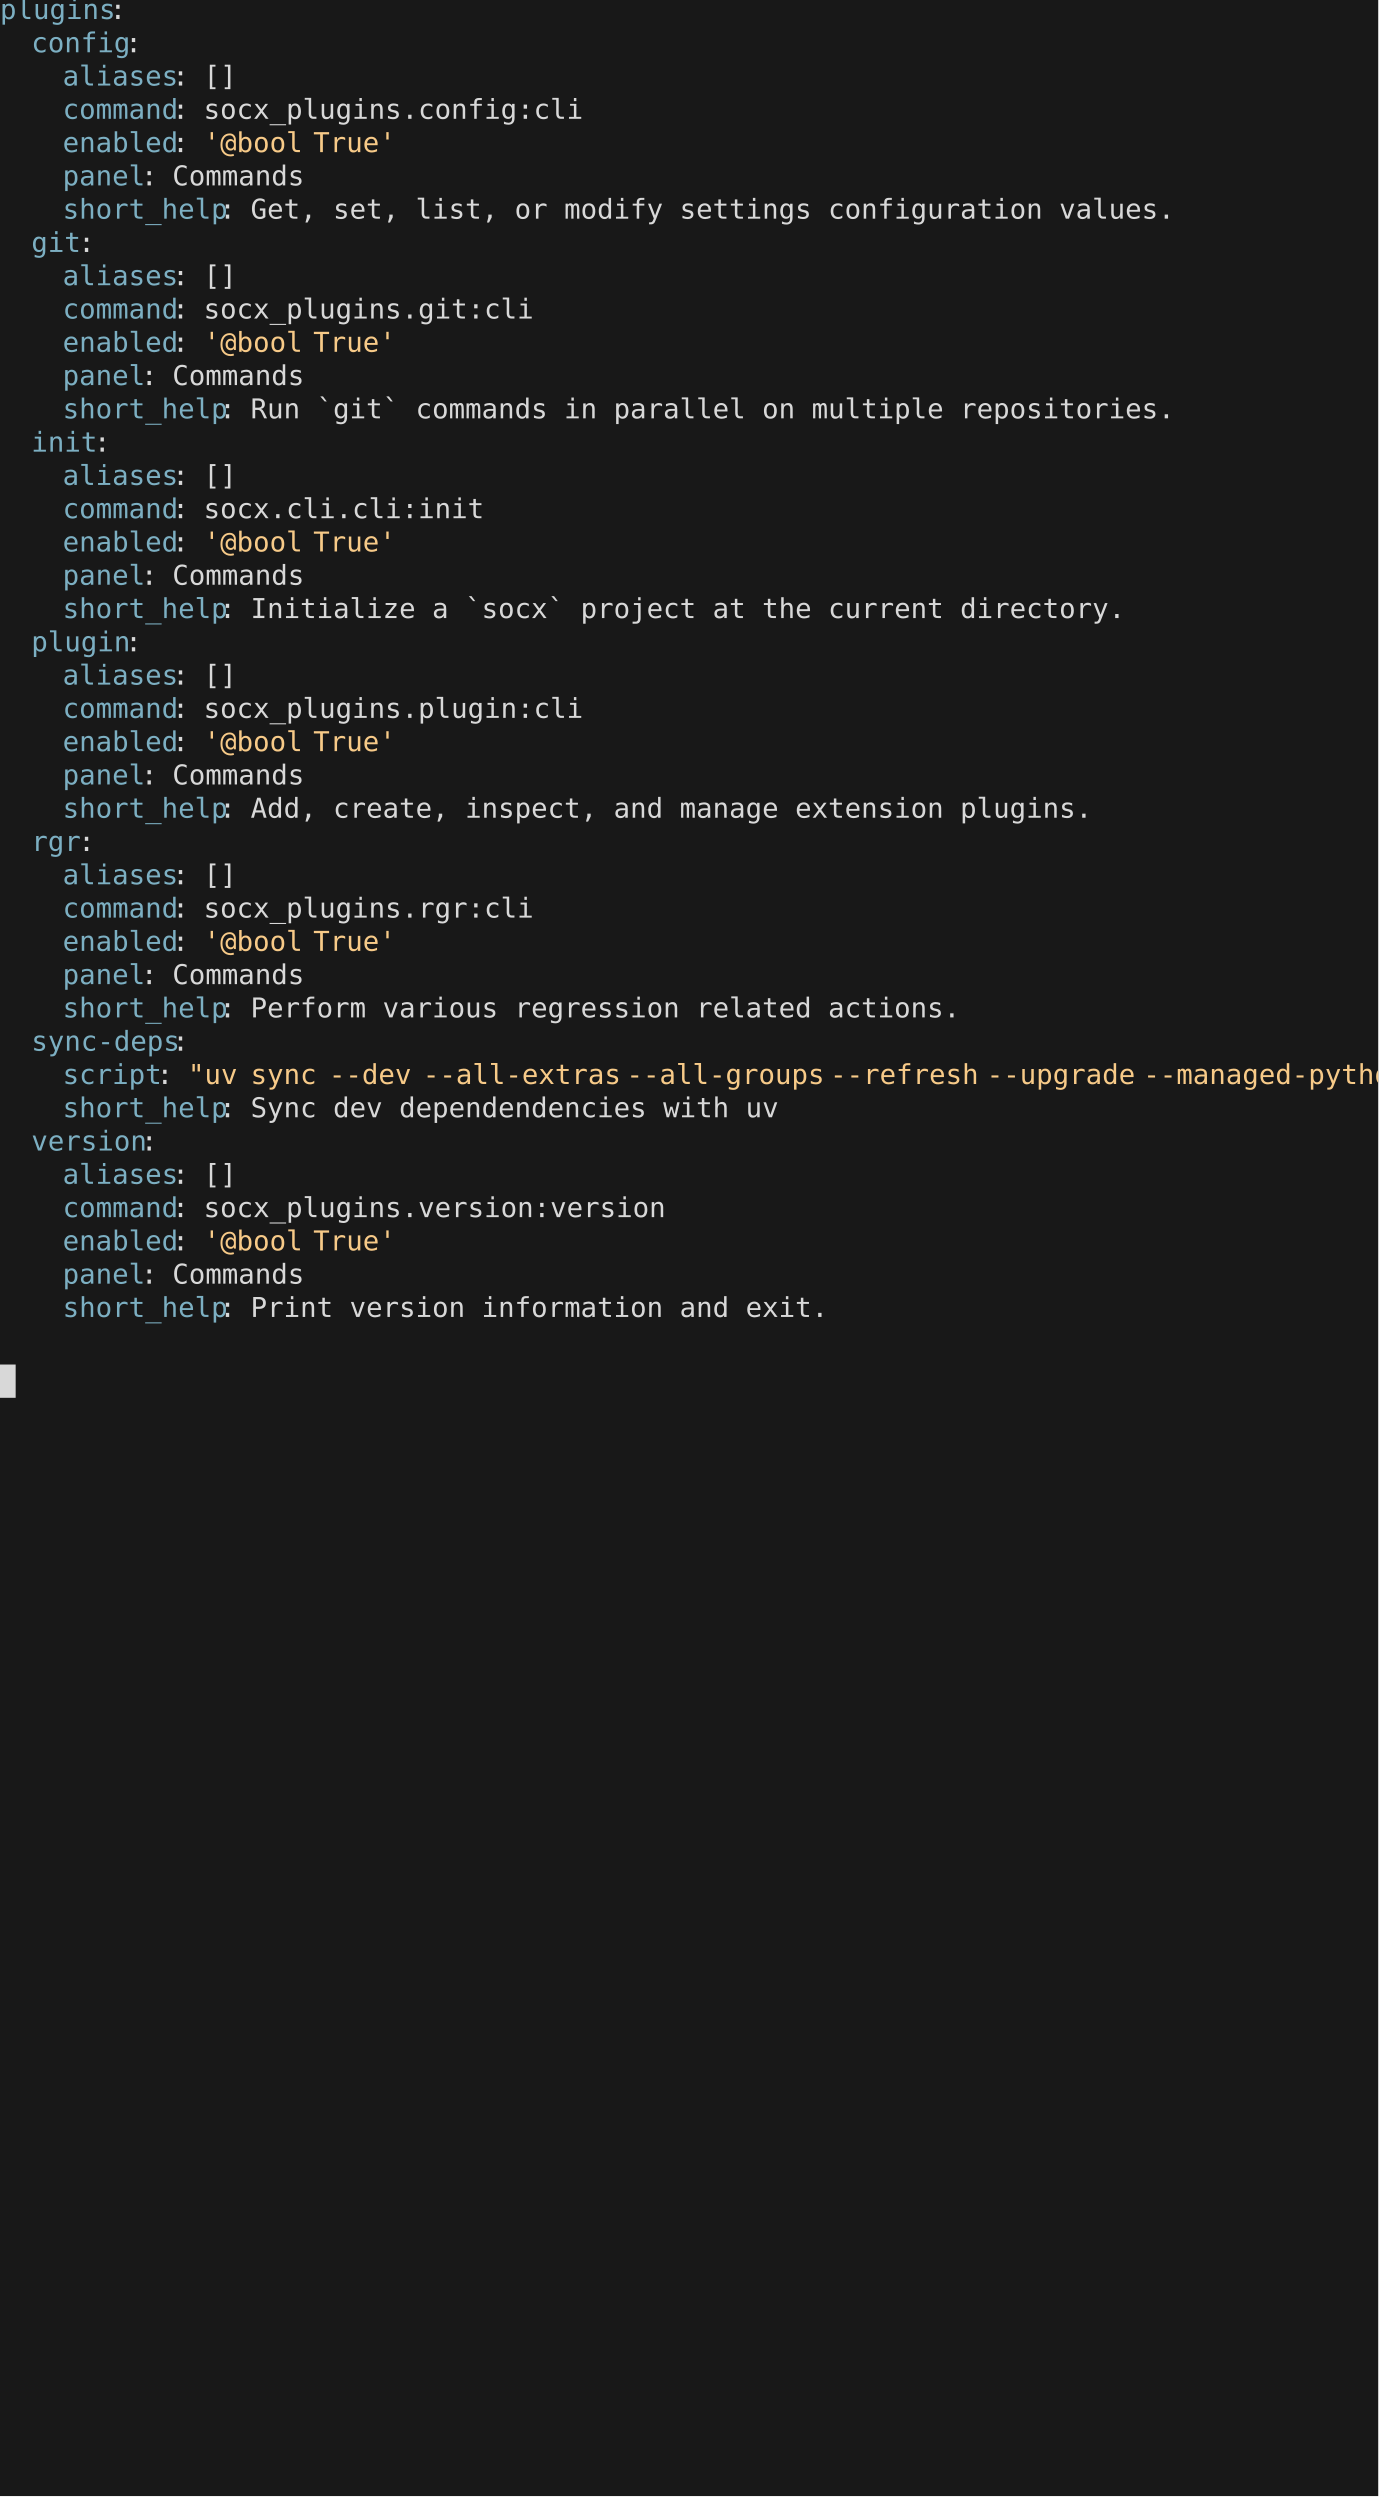
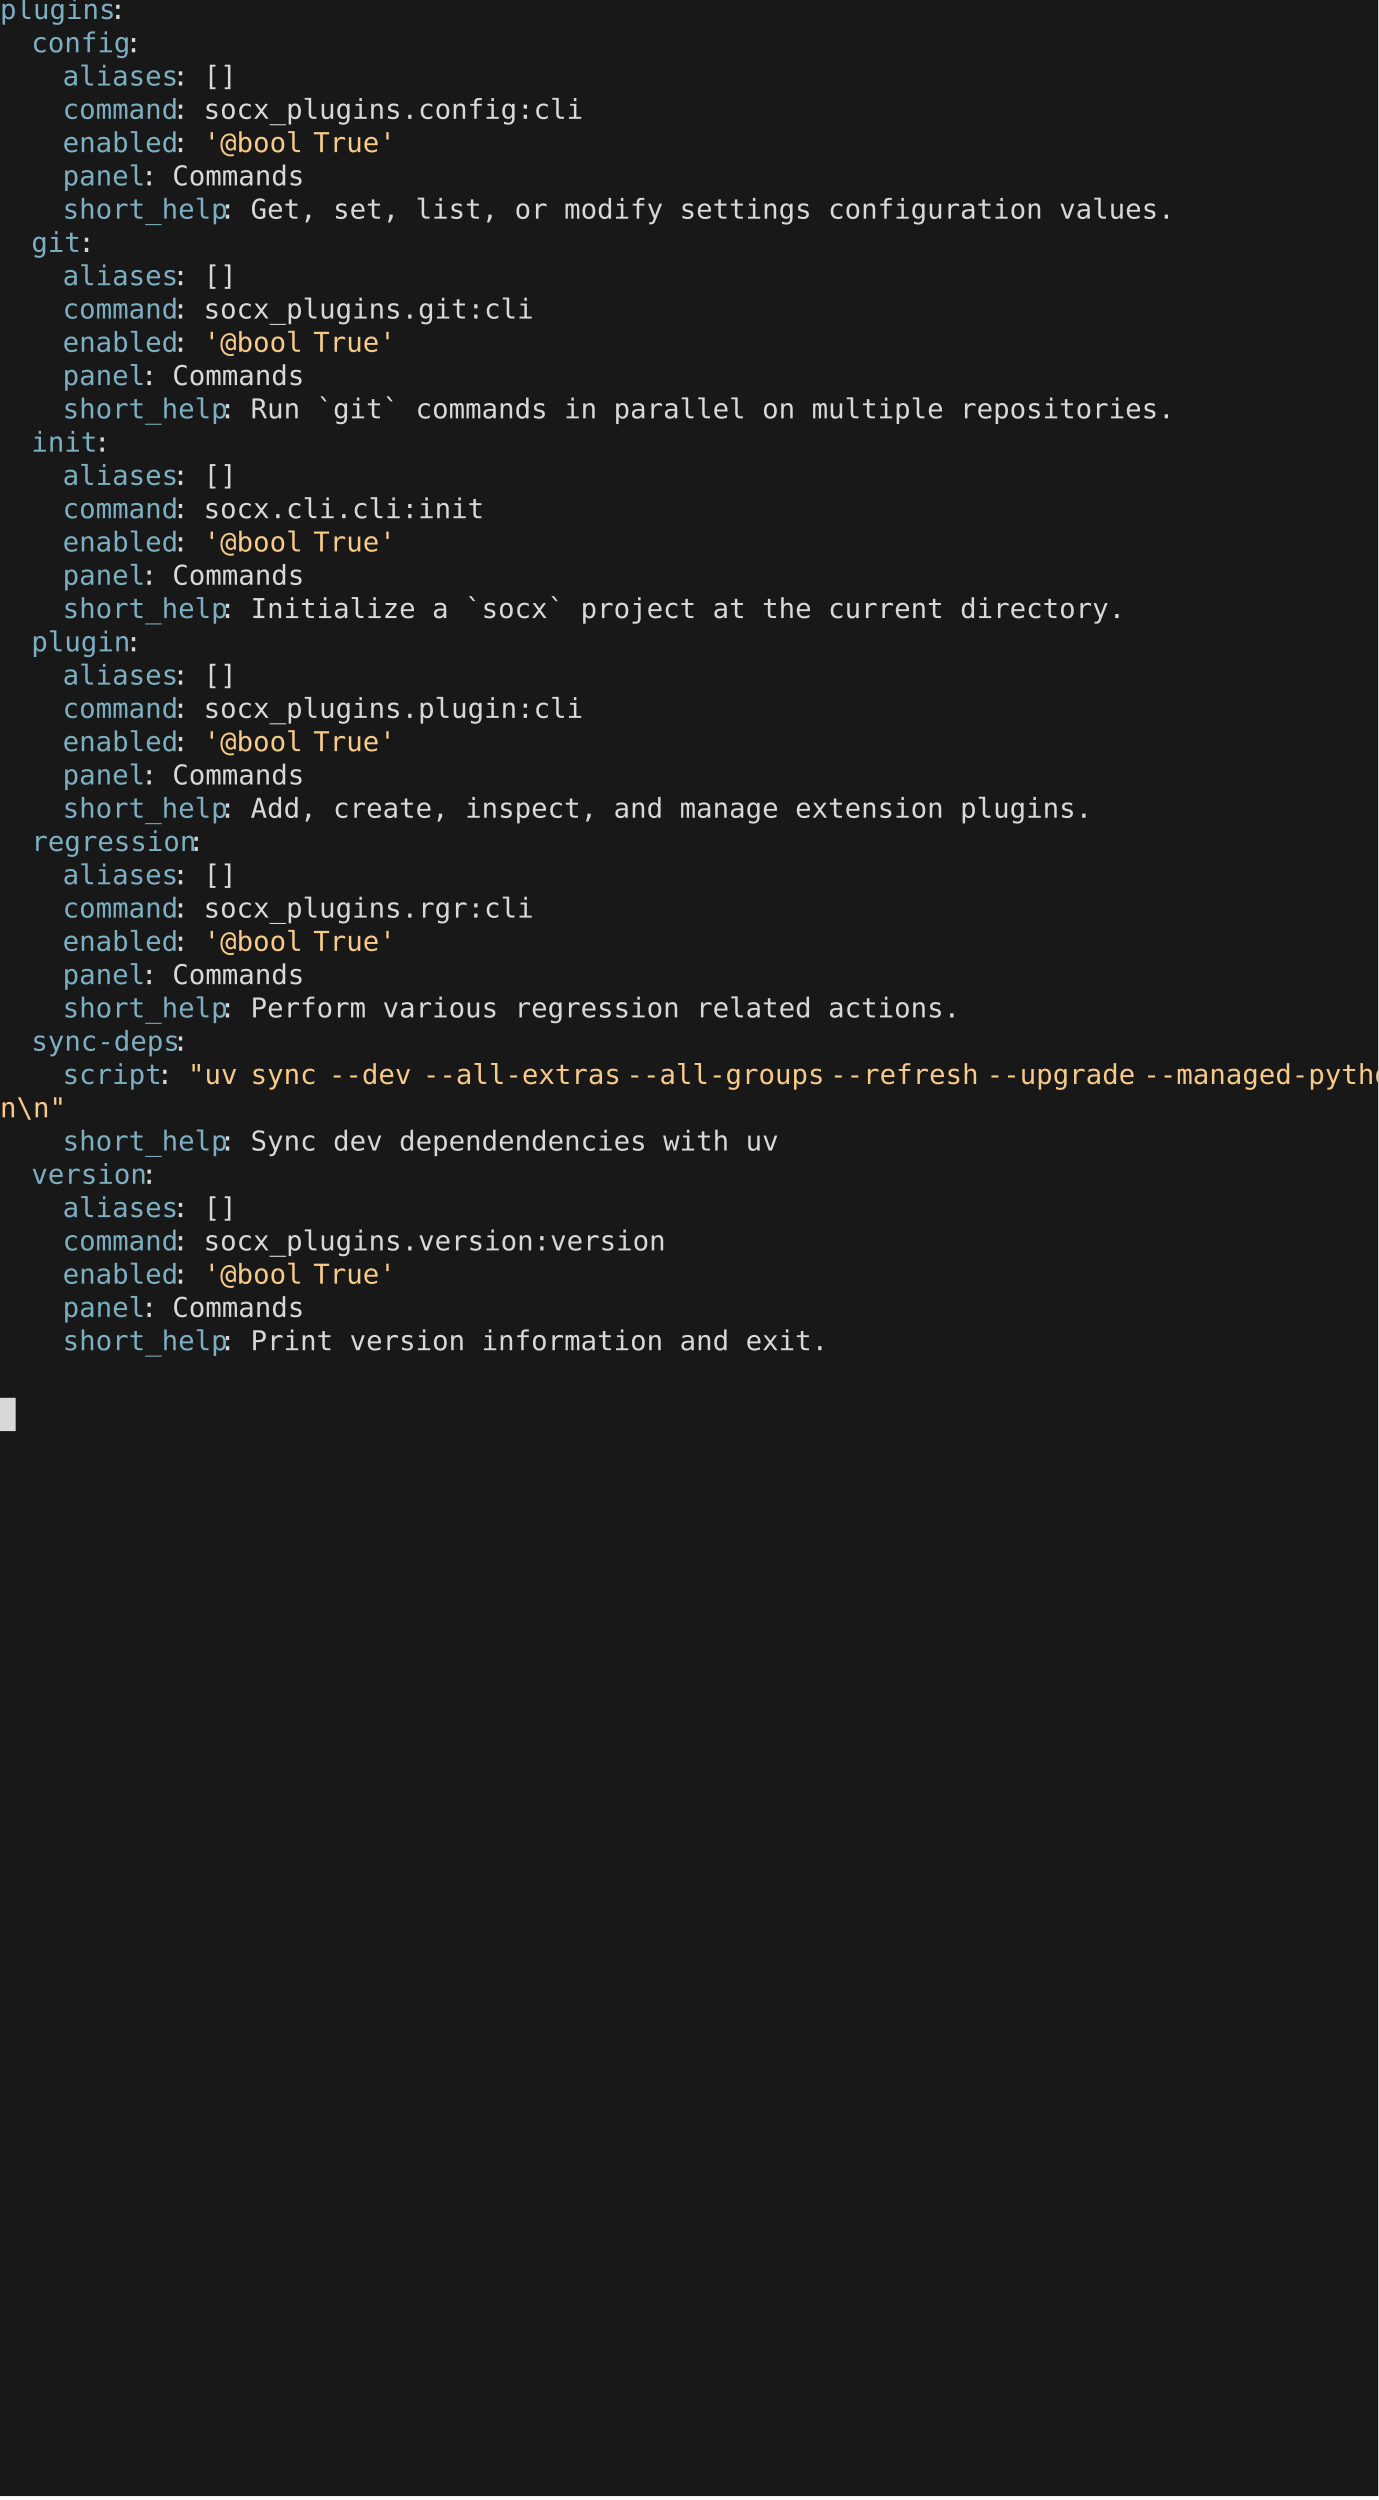
<svg xmlns="http://www.w3.org/2000/svg" xmlns:ns1="https://github.com/nbedos/termtosvg" xmlns:xlink="http://www.w3.org/1999/xlink" id="terminal" baseProfile="full" viewBox="0 0 704 1277" width="704" version="1.1">
  <defs>
    <ns1:template_settings>
      <ns1:screen_geometry columns="88" rows="75" />
      <ns1:animation type="css" />
    </ns1:template_settings>
    <style type="text/css" id="generated-style">#screen {
                font-family: 'DejaVu Sans Mono', monospace;
                font-style: normal;
                font-size: 14px;
            }

        text {
            dominant-baseline: text-before-edge;
            white-space: pre;
        }

            :root {
                --animation-duration: 1000ms;
            }

            @keyframes roll {
                0.000%{transform:translateY(0px)}
100.000%{transform:translateY(0px)}
            }

            #screen_view {
                animation-duration: 1000ms;
                animation-iteration-count:infinite;
                animation-name:roll;
                animation-timing-function: steps(1,end);
                animation-fill-mode: forwards;
            }
        </style>
    <style type="text/css" id="user-style">
            /* The colors defined below are the default 16 colors used for rendering text of the terminal. Adjust
               them as needed.
               base16-default-dark color theme (source: http://chriskempson.com/projects/base16/) */
            .foreground {fill: #d8d8d8;}
            .background {fill: #181818;}
            .color0 {fill: #181818;}
            .color1 {fill: #ab4642;}
            .color2 {fill: #a1b56c;}
            .color3 {fill: #f7ca88;}
            .color4 {fill: #7cafc2;}
            .color5 {fill: #ba8baf;}
            .color6 {fill: #86c1b9;}
            .color7 {fill: #d8d8d8;}
            .color8 {fill: #585858;}
            .color9 {fill: #ab4642;}
            .color10 {fill: #a1b56C;}
            .color11 {fill: #f7ca88;}
            .color12 {fill: #7cafc2;}
            .color13 {fill: #ba8baf;}
            .color14 {fill: #86c1b9;}
            .color15 {fill: #f8f8f8;}
        </style>
  </defs>
  <svg id="screen" width="704" height="1275" viewBox="0 0 704 1275" preserveAspectRatio="xMidYMin slice">
    <rect class="background" height="100%" width="100%" x="0" y="0" />
    <defs>
      <g id="g1">
        <text x="0" textLength="56" class="color12">plugins</text>
        <text x="56" textLength="8" class="foreground">:</text>
      </g>
      <g id="g2">
        <text x="0" textLength="16" class="color8">  </text>
        <text x="16" textLength="48" class="color12">config</text>
        <text x="64" textLength="8" class="foreground">:</text>
      </g>
      <g id="g3">
        <text x="0" textLength="32" class="color8">    </text>
        <text x="32" textLength="56" class="color12">aliases</text>
        <text x="88" textLength="8" class="foreground">:</text>
        <text x="96" textLength="8" class="color8"> </text>
        <text x="104" textLength="16" class="foreground">[]</text>
      </g>
      <g id="g4">
        <text x="0" textLength="32" class="color8">    </text>
        <text x="32" textLength="56" class="color12">command</text>
        <text x="88" textLength="8" class="foreground">:</text>
        <text x="96" textLength="8" class="color8"> </text>
        <text x="104" textLength="184" class="foreground">socx_plugins.config:cli</text>
      </g>
      <g id="g5">
        <text x="0" textLength="32" class="color8">    </text>
        <text x="32" textLength="56" class="color12">enabled</text>
        <text x="88" textLength="8" class="foreground">:</text>
        <text x="96" textLength="8" class="color8"> </text>
        <text x="104" textLength="48" class="color3">'@bool</text>
        <text x="152" textLength="8" class="color9"> </text>
        <text x="160" textLength="40" class="color3">True'</text>
      </g>
      <g id="g6">
        <text x="0" textLength="32" class="color8">    </text>
        <text x="32" textLength="40" class="color12">panel</text>
        <text x="72" textLength="8" class="foreground">:</text>
        <text x="80" textLength="8" class="color8"> </text>
        <text x="88" textLength="64" class="foreground">Commands</text>
      </g>
      <g id="g7">
        <text x="0" textLength="32" class="color8">    </text>
        <text x="32" textLength="80" class="color12">short_help</text>
        <text x="112" textLength="8" class="foreground">:</text>
        <text x="120" textLength="8" class="color8"> </text>
        <text x="128" textLength="448" class="foreground">Get, set, list, or modify settings configuration values.</text>
      </g>
      <g id="g8">
        <text x="0" textLength="16" class="color8">  </text>
        <text x="16" textLength="24" class="color12">git</text>
        <text x="40" textLength="8" class="foreground">:</text>
      </g>
      <g id="g9">
        <text x="0" textLength="32" class="color8">    </text>
        <text x="32" textLength="56" class="color12">command</text>
        <text x="88" textLength="8" class="foreground">:</text>
        <text x="96" textLength="8" class="color8"> </text>
        <text x="104" textLength="160" class="foreground">socx_plugins.git:cli</text>
      </g>
      <g id="g10">
        <text x="0" textLength="32" class="color8">    </text>
        <text x="32" textLength="80" class="color12">short_help</text>
        <text x="112" textLength="8" class="foreground">:</text>
        <text x="120" textLength="8" class="color8"> </text>
        <text x="128" textLength="448" class="foreground">Run `git` commands in parallel on multiple repositories.</text>
      </g>
      <g id="g11">
        <text x="0" textLength="16" class="color8">  </text>
        <text x="16" textLength="32" class="color12">init</text>
        <text x="48" textLength="8" class="foreground">:</text>
      </g>
      <g id="g12">
        <text x="0" textLength="32" class="color8">    </text>
        <text x="32" textLength="56" class="color12">command</text>
        <text x="88" textLength="8" class="foreground">:</text>
        <text x="96" textLength="8" class="color8"> </text>
        <text x="104" textLength="136" class="foreground">socx.cli.cli:init</text>
      </g>
      <g id="g13">
        <text x="0" textLength="32" class="color8">    </text>
        <text x="32" textLength="80" class="color12">short_help</text>
        <text x="112" textLength="8" class="foreground">:</text>
        <text x="120" textLength="8" class="color8"> </text>
        <text x="128" textLength="424" class="foreground">Initialize a `socx` project at the current directory.</text>
      </g>
      <g id="g14">
        <text x="0" textLength="16" class="color8">  </text>
        <text x="16" textLength="48" class="color12">plugin</text>
        <text x="64" textLength="8" class="foreground">:</text>
      </g>
      <g id="g15">
        <text x="0" textLength="32" class="color8">    </text>
        <text x="32" textLength="56" class="color12">command</text>
        <text x="88" textLength="8" class="foreground">:</text>
        <text x="96" textLength="8" class="color8"> </text>
        <text x="104" textLength="184" class="foreground">socx_plugins.plugin:cli</text>
      </g>
      <g id="g16">
        <text x="0" textLength="32" class="color8">    </text>
        <text x="32" textLength="80" class="color12">short_help</text>
        <text x="112" textLength="8" class="foreground">:</text>
        <text x="120" textLength="8" class="color8"> </text>
        <text x="128" textLength="408" class="foreground">Add, create, inspect, and manage extension plugins.</text>
      </g>
      <g id="g17">
        <text x="0" textLength="16" class="color8">  </text>
-         <text x="16" textLength="24" class="color12">rgr</text>
-         <text x="40" textLength="8" class="foreground">:</text>
+         <text x="16" textLength="80" class="color12">regression</text>
+         <text x="96" textLength="8" class="foreground">:</text>
      </g>
      <g id="g18">
        <text x="0" textLength="32" class="color8">    </text>
        <text x="32" textLength="56" class="color12">command</text>
        <text x="88" textLength="8" class="foreground">:</text>
        <text x="96" textLength="8" class="color8"> </text>
        <text x="104" textLength="160" class="foreground">socx_plugins.rgr:cli</text>
      </g>
      <g id="g19">
        <text x="0" textLength="32" class="color8">    </text>
        <text x="32" textLength="80" class="color12">short_help</text>
        <text x="112" textLength="8" class="foreground">:</text>
        <text x="120" textLength="8" class="color8"> </text>
        <text x="128" textLength="344" class="foreground">Perform various regression related actions.</text>
      </g>
      <g id="g20">
        <text x="0" textLength="16" class="color8">  </text>
        <text x="16" textLength="72" class="color12">sync-deps</text>
        <text x="88" textLength="8" class="foreground">:</text>
      </g>
      <g id="g21">
        <text x="0" textLength="32" class="color8">    </text>
        <text x="32" textLength="48" class="color12">script</text>
        <text x="80" textLength="8" class="foreground">:</text>
        <text x="88" textLength="8" class="color8"> </text>
        <text x="96" textLength="24" class="color3">"uv</text>
        <text x="120" textLength="8" class="color9"> </text>
        <text x="128" textLength="32" class="color3">sync</text>
        <text x="160" textLength="8" class="color9"> </text>
        <text x="168" textLength="40" class="color3">--dev</text>
        <text x="208" textLength="8" class="color9"> </text>
        <text x="216" textLength="96" class="color3">--all-extras</text>
        <text x="312" textLength="8" class="color9"> </text>
        <text x="320" textLength="96" class="color3">--all-groups</text>
        <text x="416" textLength="8" class="color9"> </text>
        <text x="424" textLength="72" class="color3">--refresh</text>
        <text x="496" textLength="8" class="color9"> </text>
        <text x="504" textLength="72" class="color3">--upgrade</text>
        <text x="576" textLength="8" class="color9"> </text>
        <text x="584" textLength="120" class="color3">--managed-pytho</text>
      </g>
      <g id="g22">
+         <text x="0" textLength="32" class="color3">n\n"</text>
+       </g>
+       <g id="g23">
        <text x="0" textLength="32" class="color8">    </text>
        <text x="32" textLength="80" class="color12">short_help</text>
        <text x="112" textLength="8" class="foreground">:</text>
        <text x="120" textLength="8" class="color8"> </text>
        <text x="128" textLength="256" class="foreground">Sync dev dependendencies with uv</text>
      </g>
-       <g id="g23">
+       <g id="g24">
        <text x="0" textLength="16" class="color8">  </text>
        <text x="16" textLength="56" class="color12">version</text>
        <text x="72" textLength="8" class="foreground">:</text>
      </g>
-       <g id="g24">
+       <g id="g25">
        <text x="0" textLength="32" class="color8">    </text>
        <text x="32" textLength="56" class="color12">command</text>
        <text x="88" textLength="8" class="foreground">:</text>
        <text x="96" textLength="8" class="color8"> </text>
        <text x="104" textLength="224" class="foreground">socx_plugins.version:version</text>
      </g>
-       <g id="g25">
+       <g id="g26">
        <text x="0" textLength="32" class="color8">    </text>
        <text x="32" textLength="80" class="color12">short_help</text>
        <text x="112" textLength="8" class="foreground">:</text>
        <text x="120" textLength="8" class="color8"> </text>
        <text x="128" textLength="280" class="foreground">Print version information and exit.</text>
      </g>
-       <g id="g26">
+       <g id="g27">
        <text x="0" textLength="8" class="background"> </text>
      </g>
    </defs>
    <g id="screen_view">
      <g>
        <use xlink:href="#g1" y="0" />
        <use xlink:href="#g2" y="17" />
        <use xlink:href="#g3" y="34" />
        <use xlink:href="#g4" y="51" />
        <use xlink:href="#g5" y="68" />
        <use xlink:href="#g6" y="85" />
        <use xlink:href="#g7" y="102" />
        <use xlink:href="#g8" y="119" />
        <use xlink:href="#g3" y="136" />
        <use xlink:href="#g9" y="153" />
        <use xlink:href="#g5" y="170" />
        <use xlink:href="#g6" y="187" />
        <use xlink:href="#g10" y="204" />
        <use xlink:href="#g11" y="221" />
        <use xlink:href="#g3" y="238" />
        <use xlink:href="#g12" y="255" />
        <use xlink:href="#g5" y="272" />
        <use xlink:href="#g6" y="289" />
        <use xlink:href="#g13" y="306" />
        <use xlink:href="#g14" y="323" />
        <use xlink:href="#g3" y="340" />
        <use xlink:href="#g15" y="357" />
        <use xlink:href="#g5" y="374" />
        <use xlink:href="#g6" y="391" />
        <use xlink:href="#g16" y="408" />
        <use xlink:href="#g17" y="425" />
        <use xlink:href="#g3" y="442" />
        <use xlink:href="#g18" y="459" />
        <use xlink:href="#g5" y="476" />
        <use xlink:href="#g6" y="493" />
        <use xlink:href="#g19" y="510" />
        <use xlink:href="#g20" y="527" />
        <use xlink:href="#g21" y="544" />
        <use xlink:href="#g22" y="561" />
        <use xlink:href="#g23" y="578" />
-         <use xlink:href="#g3" y="595" />
-         <use xlink:href="#g24" y="612" />
-         <use xlink:href="#g5" y="629" />
-         <use xlink:href="#g6" y="646" />
-         <use xlink:href="#g25" y="663" />
-         <rect x="0" y="697" width="8" height="17" class="foreground" />
-         <use xlink:href="#g26" y="697" />
+         <use xlink:href="#g24" y="595" />
+         <use xlink:href="#g3" y="612" />
+         <use xlink:href="#g25" y="629" />
+         <use xlink:href="#g5" y="646" />
+         <use xlink:href="#g6" y="663" />
+         <use xlink:href="#g26" y="680" />
+         <rect x="0" y="714" width="8" height="17" class="foreground" />
+         <use xlink:href="#g27" y="714" />
      </g>
    </g>
  </svg>
</svg>
